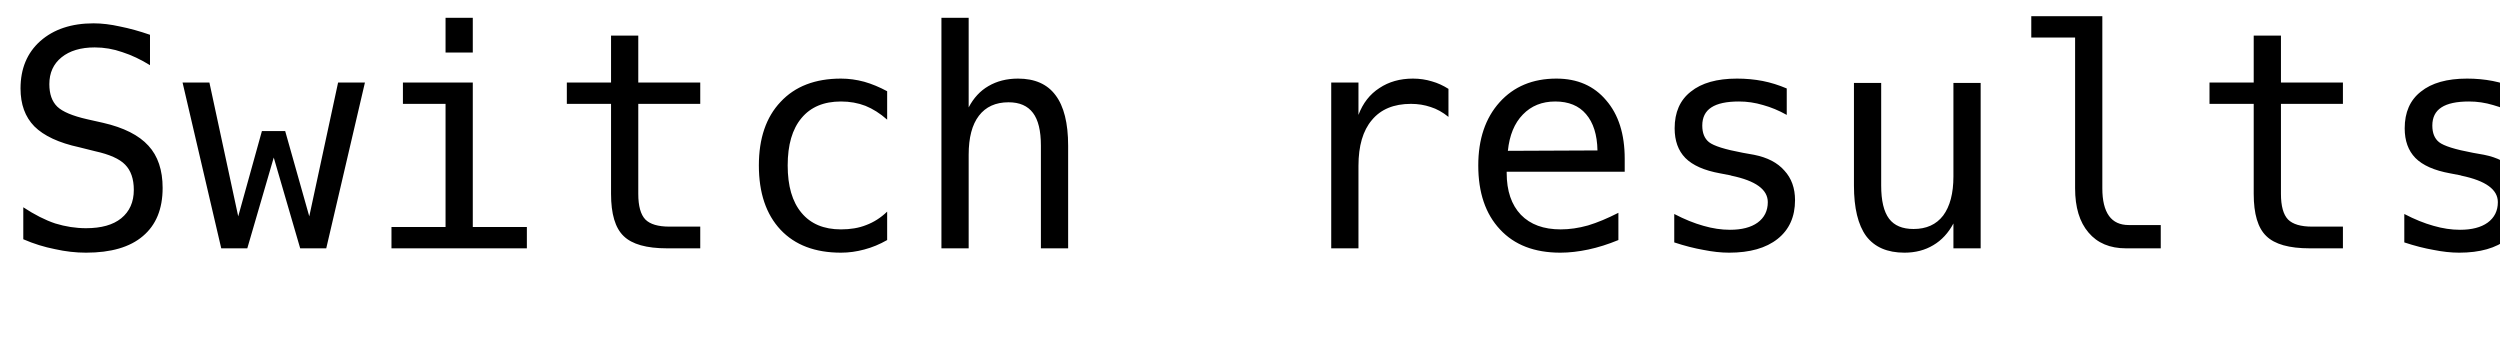
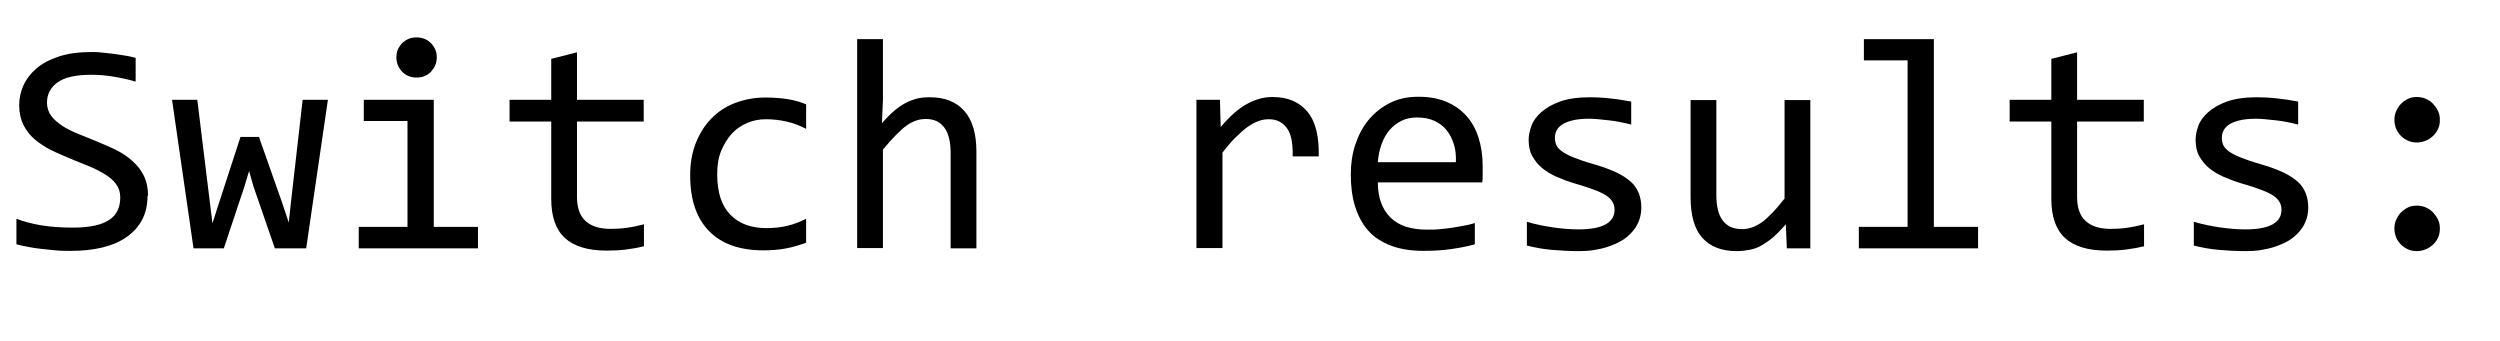
- <svg xmlns="http://www.w3.org/2000/svg" id="a" data-name="Layer 1" width="98.96" height="13.46" viewBox="0 0 98.96 13.46">
+ <svg xmlns="http://www.w3.org/2000/svg" id="Layer_1" data-name="Layer 1" viewBox="0 0 98.96 13.46">
  <defs>
    <style>
-       .b {
-         font-family: Consolas, Consolas;
-         font-size: 12px;
+       .cls-1 {
+         stroke-width: 0px;
      }
    </style>
  </defs>
-   <text class="b" transform="translate(0 9.83)">
-     <tspan x="0" y="0">Switch results:</tspan>
-   </text>
+   <path class="cls-1" d="M5.84,7.75c0,.36-.07.68-.22.96s-.36.5-.62.68-.58.32-.96.41-.78.13-1.23.13c-.2,0-.41,0-.61-.02s-.39-.04-.58-.06-.36-.05-.52-.08-.31-.06-.45-.1v-1.01c.29.11.62.2.99.26s.78.09,1.25.09c.34,0,.62-.03.86-.08s.43-.13.58-.23.26-.23.33-.38.1-.32.1-.51c0-.21-.06-.38-.17-.53s-.27-.28-.45-.39-.4-.22-.64-.32-.49-.19-.74-.3-.5-.21-.74-.33-.45-.26-.64-.42-.34-.35-.45-.57-.17-.48-.17-.78c0-.26.05-.52.16-.77s.28-.48.51-.68.53-.36.89-.48.79-.18,1.29-.18c.13,0,.27,0,.42.02s.3.03.46.05.31.05.46.07.29.06.42.09v.94c-.3-.09-.6-.15-.9-.2s-.59-.07-.87-.07c-.6,0-1.04.1-1.32.3s-.42.47-.42.8c0,.21.06.38.17.53s.27.28.45.4.4.22.64.32.49.19.74.3.5.21.74.33.45.26.64.43.34.36.45.58.17.49.17.79Z" />
+   <path class="cls-1" d="M12.98,3.95l-.86,5.88h-1.24l-.85-2.46-.17-.6-.19.63-.81,2.43h-1.2l-.85-5.88h1l.49,4,.11.89.25-.78.86-2.64h.73l.92,2.61.26.78.09-.83.46-4.03h1.01Z" />
+   <path class="cls-1" d="M16.14,4.79h-1.74v-.84h2.77v5.03h1.75v.85h-4.72v-.85h1.93v-4.19ZM16.49,1.48c.11,0,.22.02.32.06s.18.1.25.17.13.16.17.25.06.2.06.31-.02.21-.06.31-.1.18-.17.26-.16.13-.25.17-.2.06-.32.06-.22-.02-.32-.06-.18-.1-.25-.17-.13-.16-.17-.26-.06-.2-.06-.31.02-.22.06-.31.1-.18.17-.25.16-.13.25-.17.2-.06.32-.06Z" />
+   <path class="cls-1" d="M25.47,9.75c-.23.06-.47.1-.71.13s-.5.04-.75.04c-.74,0-1.29-.17-1.65-.5s-.54-.85-.54-1.54v-3.07h-1.65v-.86h1.65v-1.62l1.02-.26v1.88h2.64v.86h-2.64v2.99c0,.42.11.74.34.95s.56.31.99.31c.19,0,.39-.01.62-.04s.46-.08.7-.14v.88Z" />
+   <path class="cls-1" d="M31.9,9.61c-.27.1-.54.18-.82.23s-.57.07-.86.07c-.93,0-1.65-.25-2.15-.76s-.75-1.24-.75-2.21c0-.46.07-.89.22-1.27s.35-.7.61-.97.57-.48.94-.62.76-.22,1.2-.22c.3,0,.59.02.86.06s.52.11.76.21v.97c-.25-.13-.51-.23-.78-.29s-.54-.09-.82-.09c-.26,0-.51.05-.74.15s-.44.24-.61.43-.31.42-.42.69-.15.57-.15.91c0,.71.17,1.24.52,1.6s.83.53,1.44.53c.28,0,.55-.03.81-.09s.51-.16.75-.28v.95Z" />
+   <path class="cls-1" d="M38.65,9.83h-1.02v-3.76c0-.45-.08-.79-.25-1.02s-.41-.34-.73-.34c-.14,0-.26.02-.38.06s-.24.1-.37.19-.27.22-.42.37-.33.35-.53.59v3.9h-1.02V1.55h1.02v2.4l-.04.93c.16-.19.32-.35.47-.48s.31-.24.46-.32.31-.14.47-.18.33-.05.5-.05c.59,0,1.04.18,1.36.54s.48.9.48,1.61v3.84Z" />
+   <path class="cls-1" d="M47.36,3.95h.93l.03,1.08c.35-.42.69-.72,1.03-.91s.68-.28,1.02-.28c.61,0,1.07.2,1.39.59s.46.98.44,1.76h-1.03c.01-.52-.06-.89-.23-1.12s-.4-.35-.71-.35c-.14,0-.27.02-.41.07s-.28.13-.43.23-.3.25-.47.41-.34.37-.53.61v3.78h-1.03V3.95Z" />
+   <path class="cls-1" d="M58.69,6.58c0,.14,0,.27,0,.36s0,.19-.02.28h-4.13c0,.6.17,1.06.5,1.39s.82.48,1.45.48c.17,0,.34,0,.52-.02s.34-.03.5-.06.31-.05.46-.08.28-.06.41-.1v.84c-.28.08-.59.14-.94.19s-.71.07-1.09.07c-.5,0-.94-.07-1.3-.21s-.66-.33-.89-.59-.4-.58-.52-.96-.17-.8-.17-1.28c0-.41.06-.81.18-1.17s.29-.69.52-.97.51-.5.84-.67.71-.25,1.13-.25.77.06,1.09.19.58.31.8.55.38.52.49.86.17.72.17,1.13ZM57.63,6.43c.01-.26-.01-.5-.08-.72s-.16-.4-.29-.56-.29-.28-.49-.37-.42-.13-.68-.13c-.22,0-.43.04-.61.13s-.34.21-.47.36-.24.34-.32.56-.13.46-.15.72h3.09Z" />
+   <path class="cls-1" d="M64.97,8.22c0,.21-.04.39-.11.56s-.17.31-.29.44-.26.24-.42.33-.33.16-.51.22-.37.1-.56.13-.38.04-.56.04c-.4,0-.76-.02-1.1-.05s-.66-.09-.98-.17v-.94c.34.1.69.17,1.03.22s.68.08,1.01.08c.49,0,.85-.07,1.08-.2s.35-.32.35-.57c0-.11-.02-.2-.06-.28s-.1-.16-.2-.24-.25-.16-.45-.24-.49-.18-.84-.28c-.27-.08-.51-.17-.74-.27s-.42-.22-.58-.35-.29-.3-.39-.48-.14-.4-.14-.65c0-.16.04-.34.11-.54s.21-.38.39-.54.43-.31.74-.42.7-.17,1.17-.17c.23,0,.49.01.77.04s.57.07.88.13v.91c-.32-.08-.62-.14-.91-.17s-.54-.06-.75-.06c-.25,0-.47.02-.64.06s-.31.09-.42.16-.18.15-.23.24-.07.19-.07.3.02.2.06.29.12.17.23.25.27.16.47.24.46.17.78.26c.35.1.64.21.88.32s.43.24.58.37.25.29.32.46.1.37.1.59Z" />
+   <path class="cls-1" d="M71.64,9.83h-.91l-.04-.95c-.18.2-.34.37-.5.51s-.32.24-.47.33-.31.14-.47.17-.33.05-.5.05c-.61,0-1.06-.18-1.37-.53s-.46-.89-.46-1.61v-3.84h1.02v3.76c0,.9.34,1.35,1.02,1.35.12,0,.25-.02.37-.06s.24-.1.38-.19.27-.22.42-.37.32-.35.51-.59v-3.9h1.02v5.88Z" />
+   <path class="cls-1" d="M75.52,2.39h-1.74v-.84h2.77v7.43h1.75v.85h-4.72v-.85h1.93V2.39Z" />
+   <path class="cls-1" d="M84.85,9.75c-.23.06-.47.1-.71.13s-.5.04-.75.04c-.74,0-1.29-.17-1.65-.5s-.54-.85-.54-1.54v-3.07h-1.65v-.86h1.65v-1.62l1.02-.26v1.88h2.64v.86h-2.64v2.99c0,.42.11.74.34.95s.56.31.99.31c.19,0,.39-.01.62-.04s.46-.08.7-.14v.88Z" />
+   <path class="cls-1" d="M91.37,8.22c0,.21-.04.39-.11.56s-.17.31-.29.44-.26.24-.42.33-.33.16-.51.22-.37.1-.56.13-.38.04-.56.04c-.4,0-.76-.02-1.1-.05s-.66-.09-.98-.17v-.94c.34.1.69.17,1.03.22s.68.08,1.01.08c.49,0,.85-.07,1.08-.2s.35-.32.35-.57c0-.11-.02-.2-.06-.28s-.1-.16-.2-.24-.25-.16-.45-.24-.49-.18-.84-.28c-.27-.08-.51-.17-.74-.27s-.42-.22-.58-.35-.29-.3-.39-.48-.14-.4-.14-.65c0-.16.04-.34.11-.54s.21-.38.39-.54.43-.31.74-.42.7-.17,1.17-.17c.23,0,.49.01.77.04s.57.07.88.13v.91c-.32-.08-.62-.14-.91-.17s-.54-.06-.75-.06c-.25,0-.47.02-.64.06s-.31.09-.42.16-.18.15-.23.24-.07.19-.07.3.02.2.06.29.12.17.23.25.27.16.47.24.46.17.78.26c.35.1.64.21.88.32s.43.24.58.37.25.29.32.46.1.37.1.59Z" />
+   <path class="cls-1" d="M95.67,3.84c.12,0,.24.02.35.07s.21.11.29.2.15.18.2.29.07.22.07.35-.02.24-.07.35-.11.2-.2.28-.18.15-.29.19-.22.07-.35.07-.24-.02-.35-.07-.2-.11-.28-.19-.15-.18-.19-.28-.07-.22-.07-.35.02-.24.07-.35.11-.21.19-.29.18-.15.28-.2.22-.07.35-.07ZM95.67,8.14c.12,0,.24.02.35.07s.21.11.29.2.15.18.2.29.07.22.07.35-.02.24-.07.35-.11.2-.2.28-.18.15-.29.19-.22.07-.35.07-.24-.02-.35-.07-.2-.11-.28-.19-.15-.18-.19-.28-.07-.22-.07-.35.02-.24.07-.35.11-.21.19-.29.18-.15.28-.2.22-.07.35-.07Z" />
</svg>
